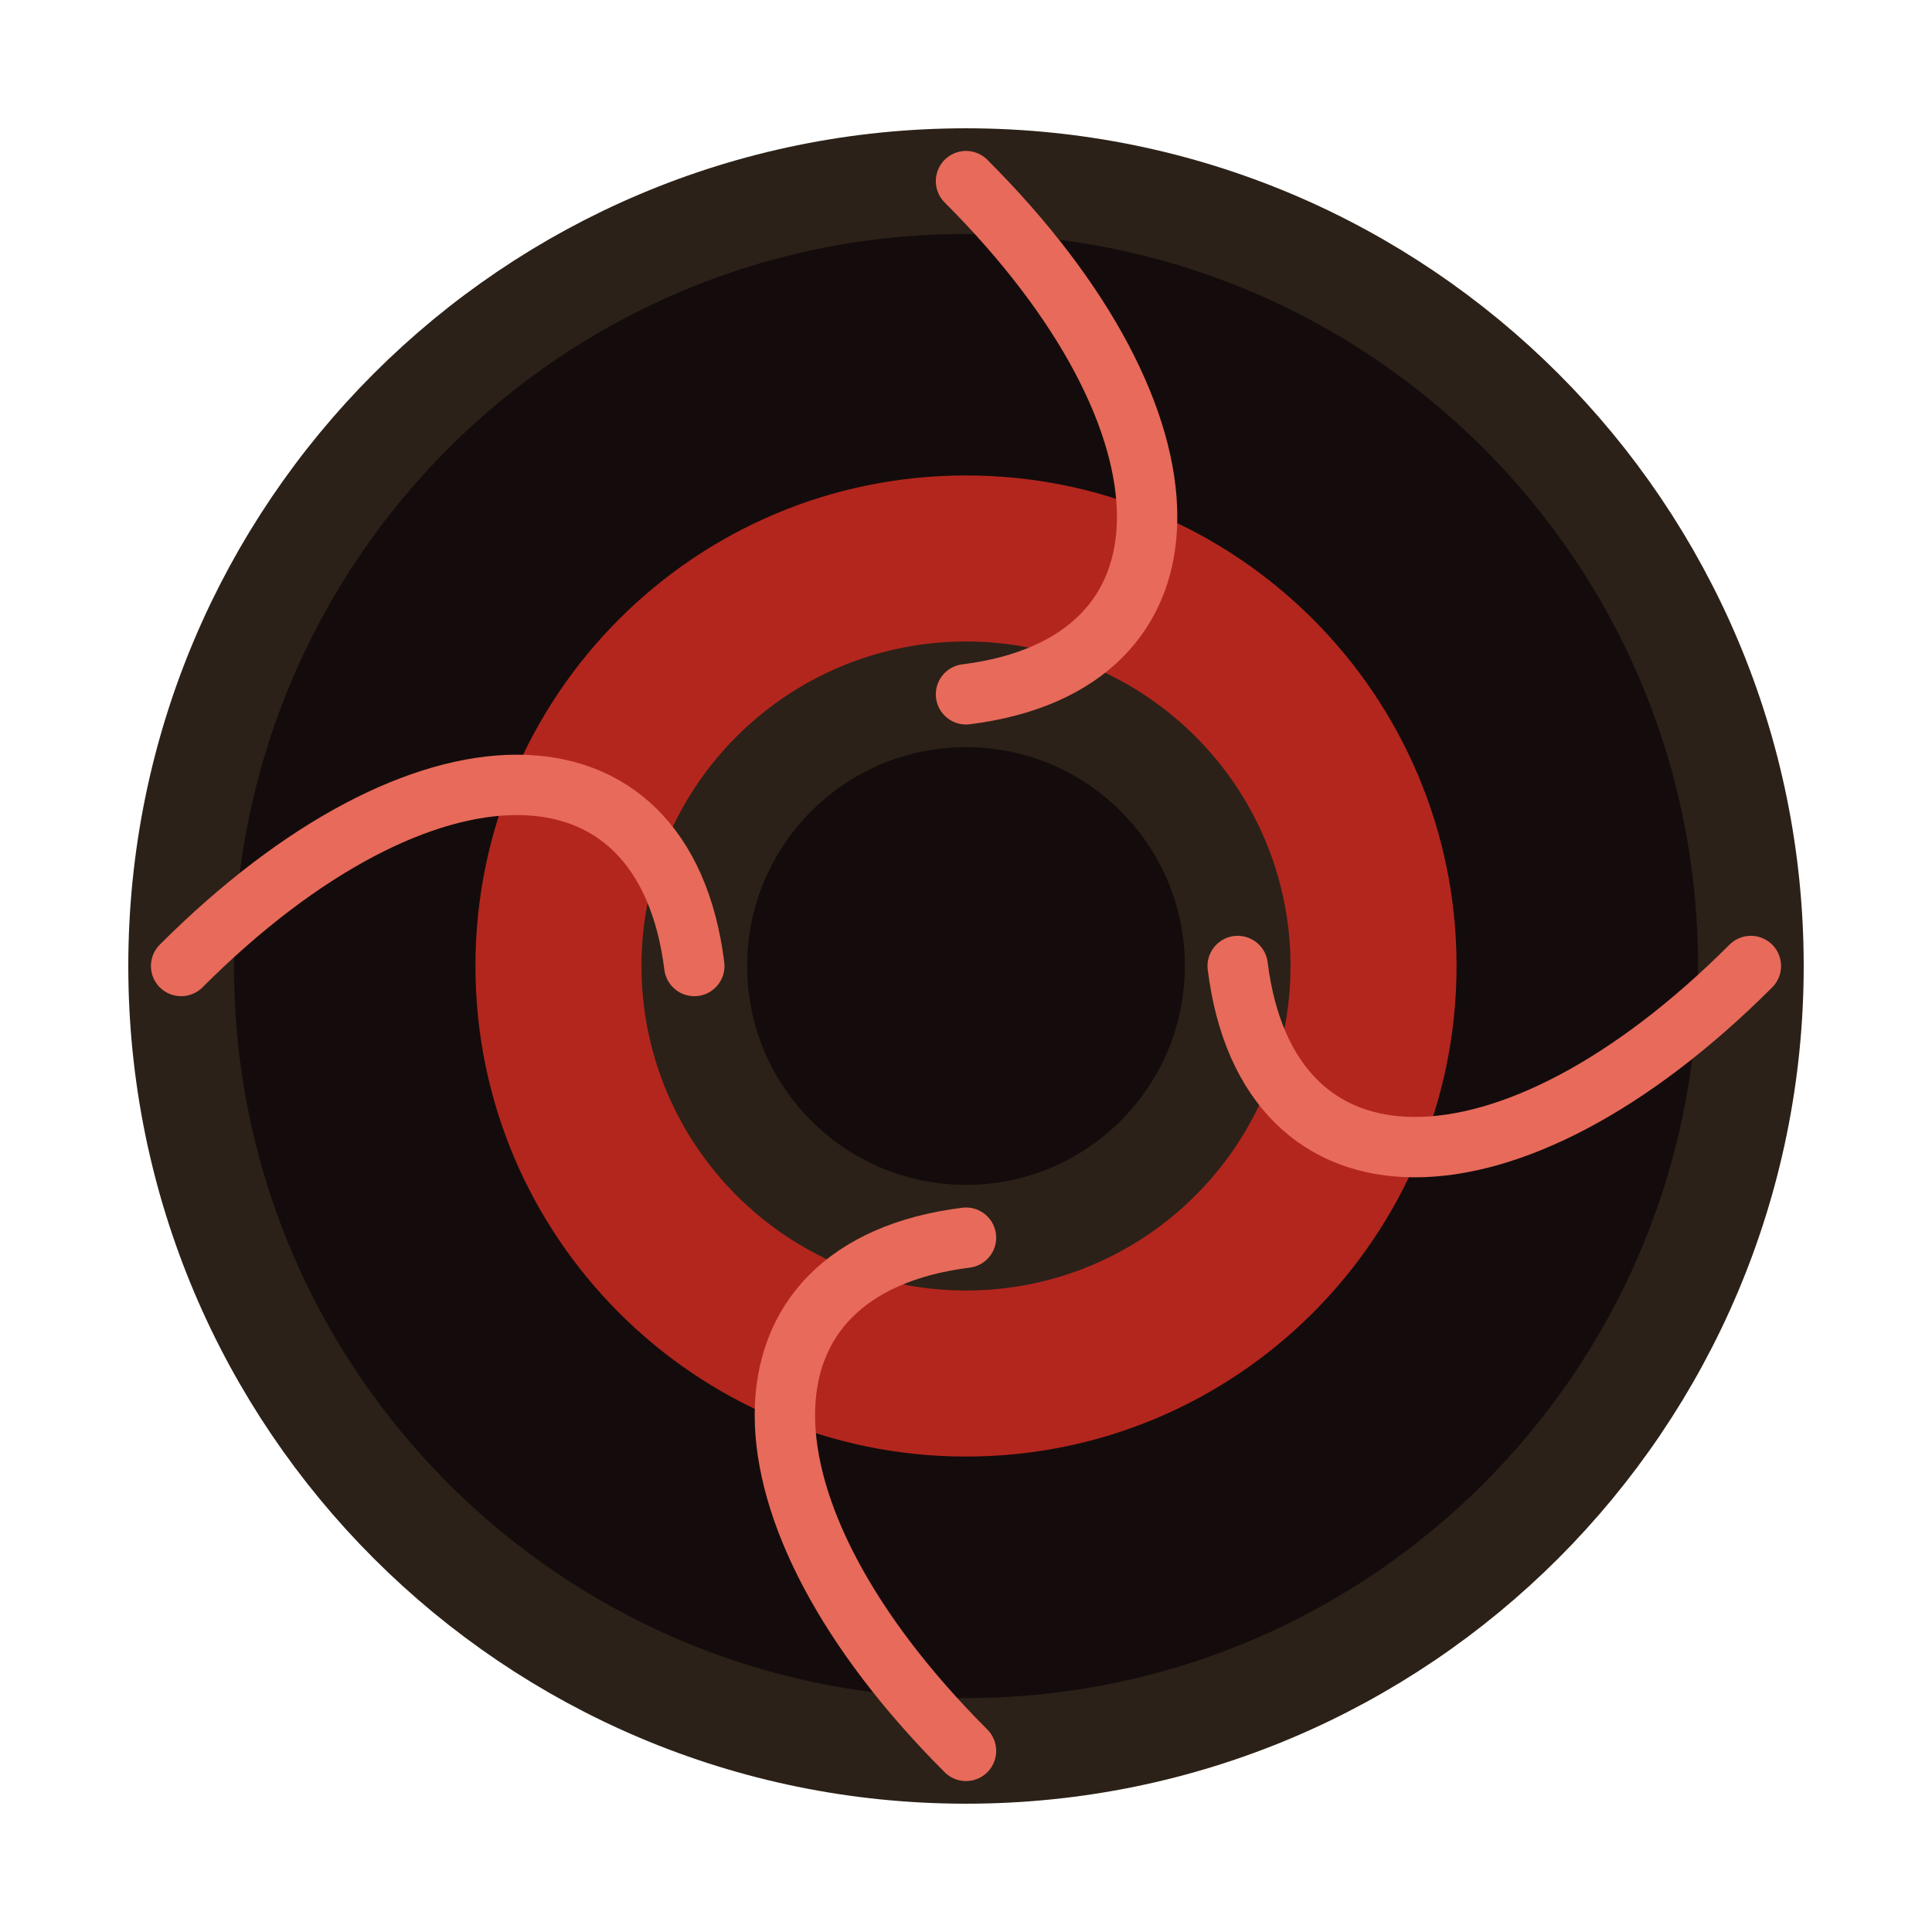
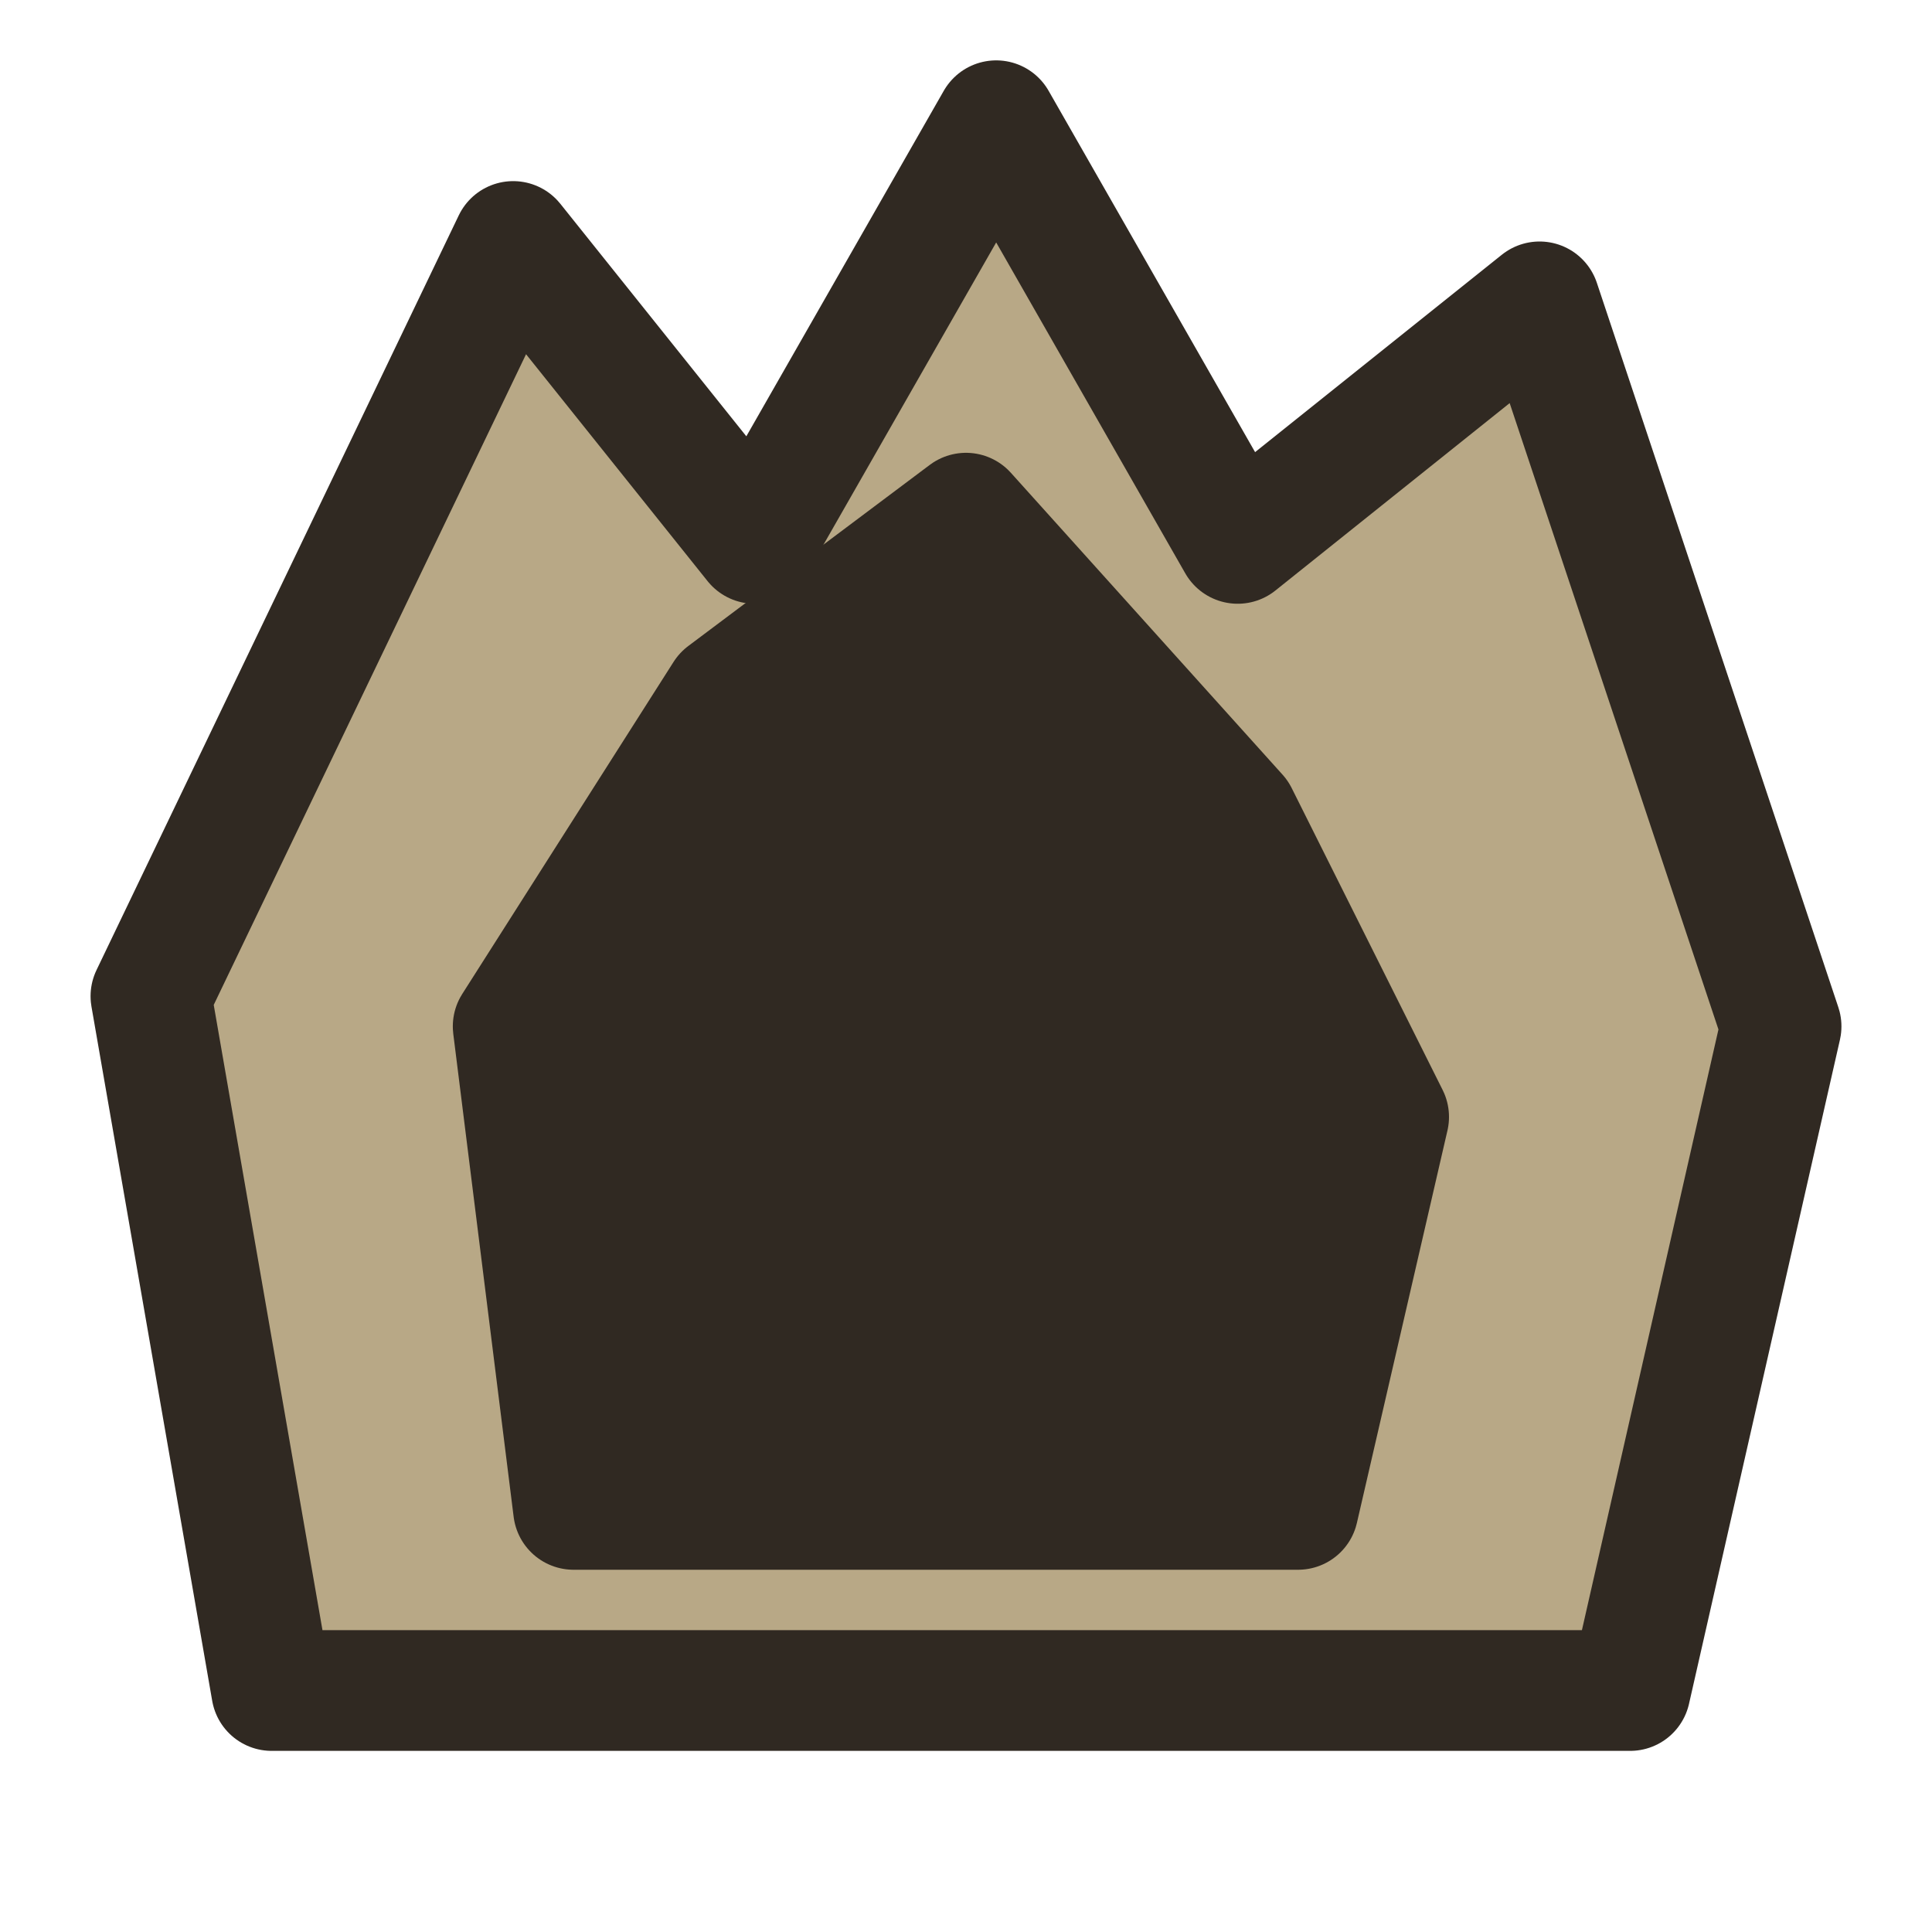
- <svg xmlns="http://www.w3.org/2000/svg" viewBox="0 0 64 64" width="64" height="64">
-   <g stroke="#2b2118" stroke-width="3.5" stroke-linejoin="round" stroke-linecap="round">
-     <circle cx="32" cy="32" r="26" fill="#140c0c" />
-     <circle cx="32" cy="32" r="18" fill="#B3261E" stroke="#140c0c" />
-     <circle cx="32" cy="32" r="9" fill="#140c0c" />
-     <path d="M32 6 C40 14 40 22 32 23 M58 32 C50 40 42 40 41 32 M32 58 C24 50 24 42 32 41 M6 32 C14 24 22 24 23 32" fill="none" stroke="#e86a5a" stroke-width="2" />
+ <svg xmlns="http://www.w3.org/2000/svg" width="64" height="64" viewBox="0 0 64 64">
+   <g stroke-linejoin="round" stroke-linecap="round">
+     <path d="M9 56 L5 33 L17 8 L25 18 L33 4 L41 18 L51 10 L59 34 L54 56 Z" fill="#b8a886" stroke="#302922" stroke-width="4" />
+     <path d="M19 50 L17 34 L24 23 L32 17 L41 27 L46 37 L43 50 Z" fill="#302922" stroke="#302922" stroke-width="4" />
  </g>
</svg>
